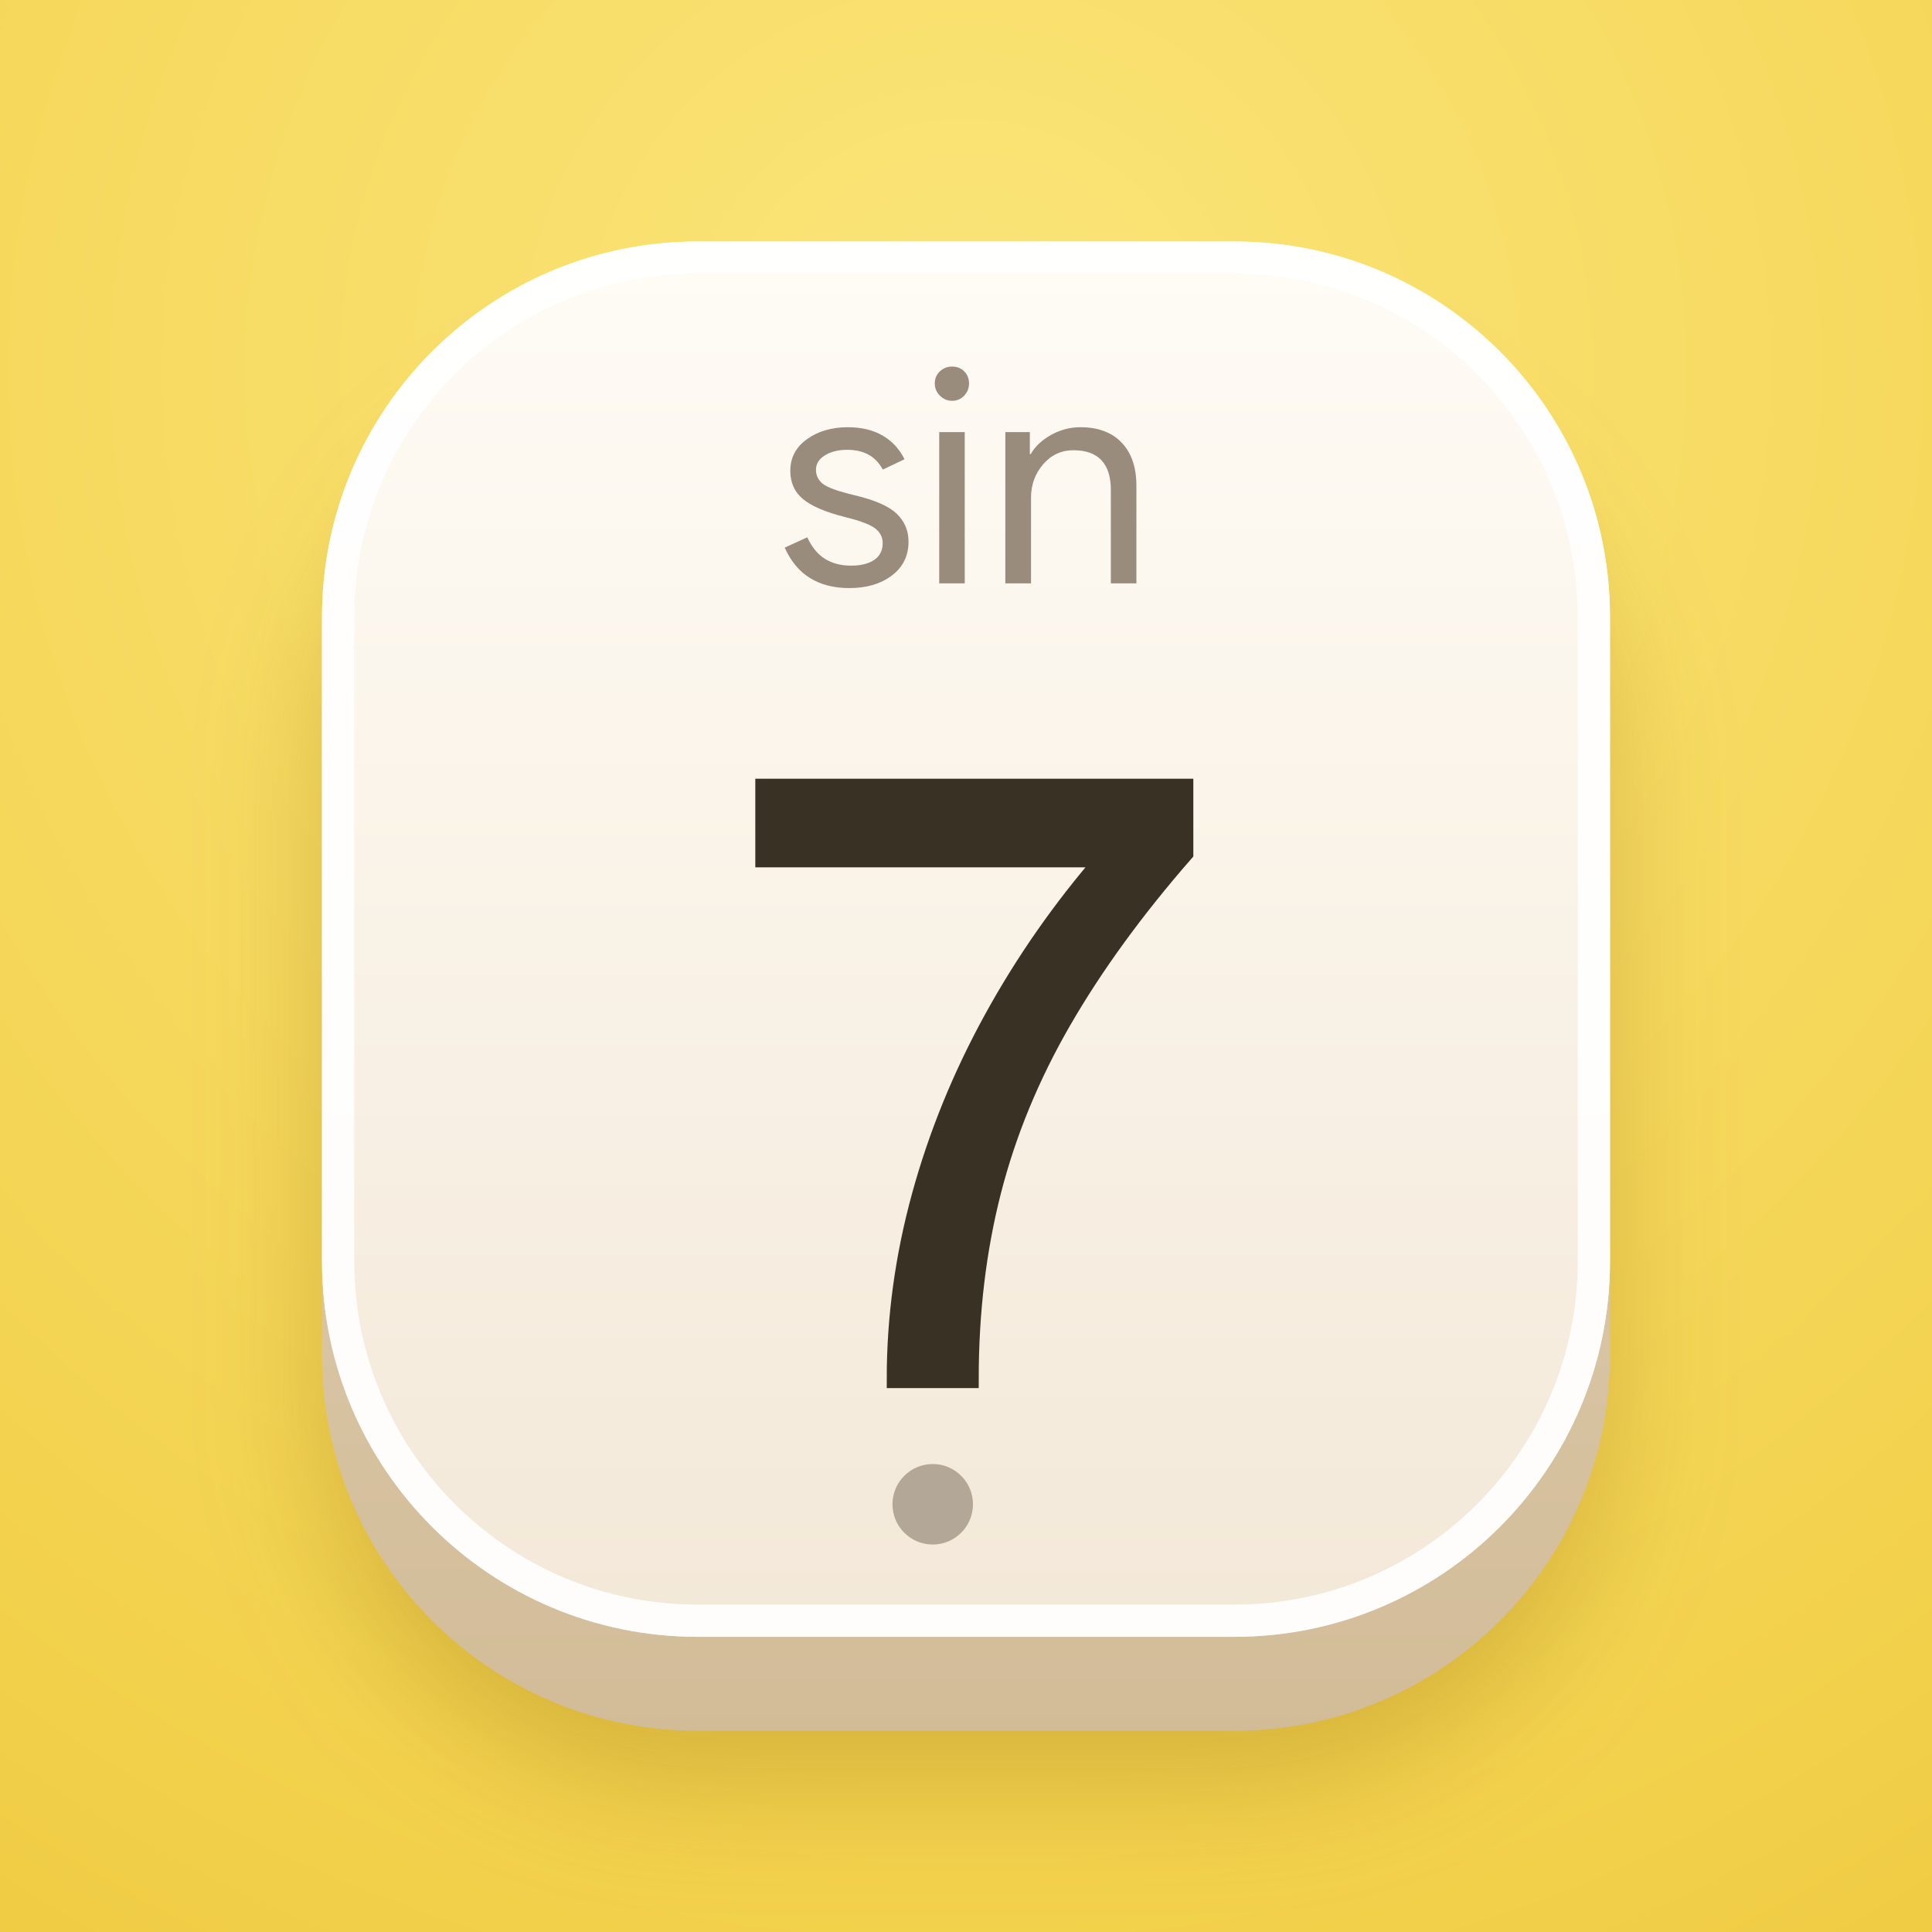
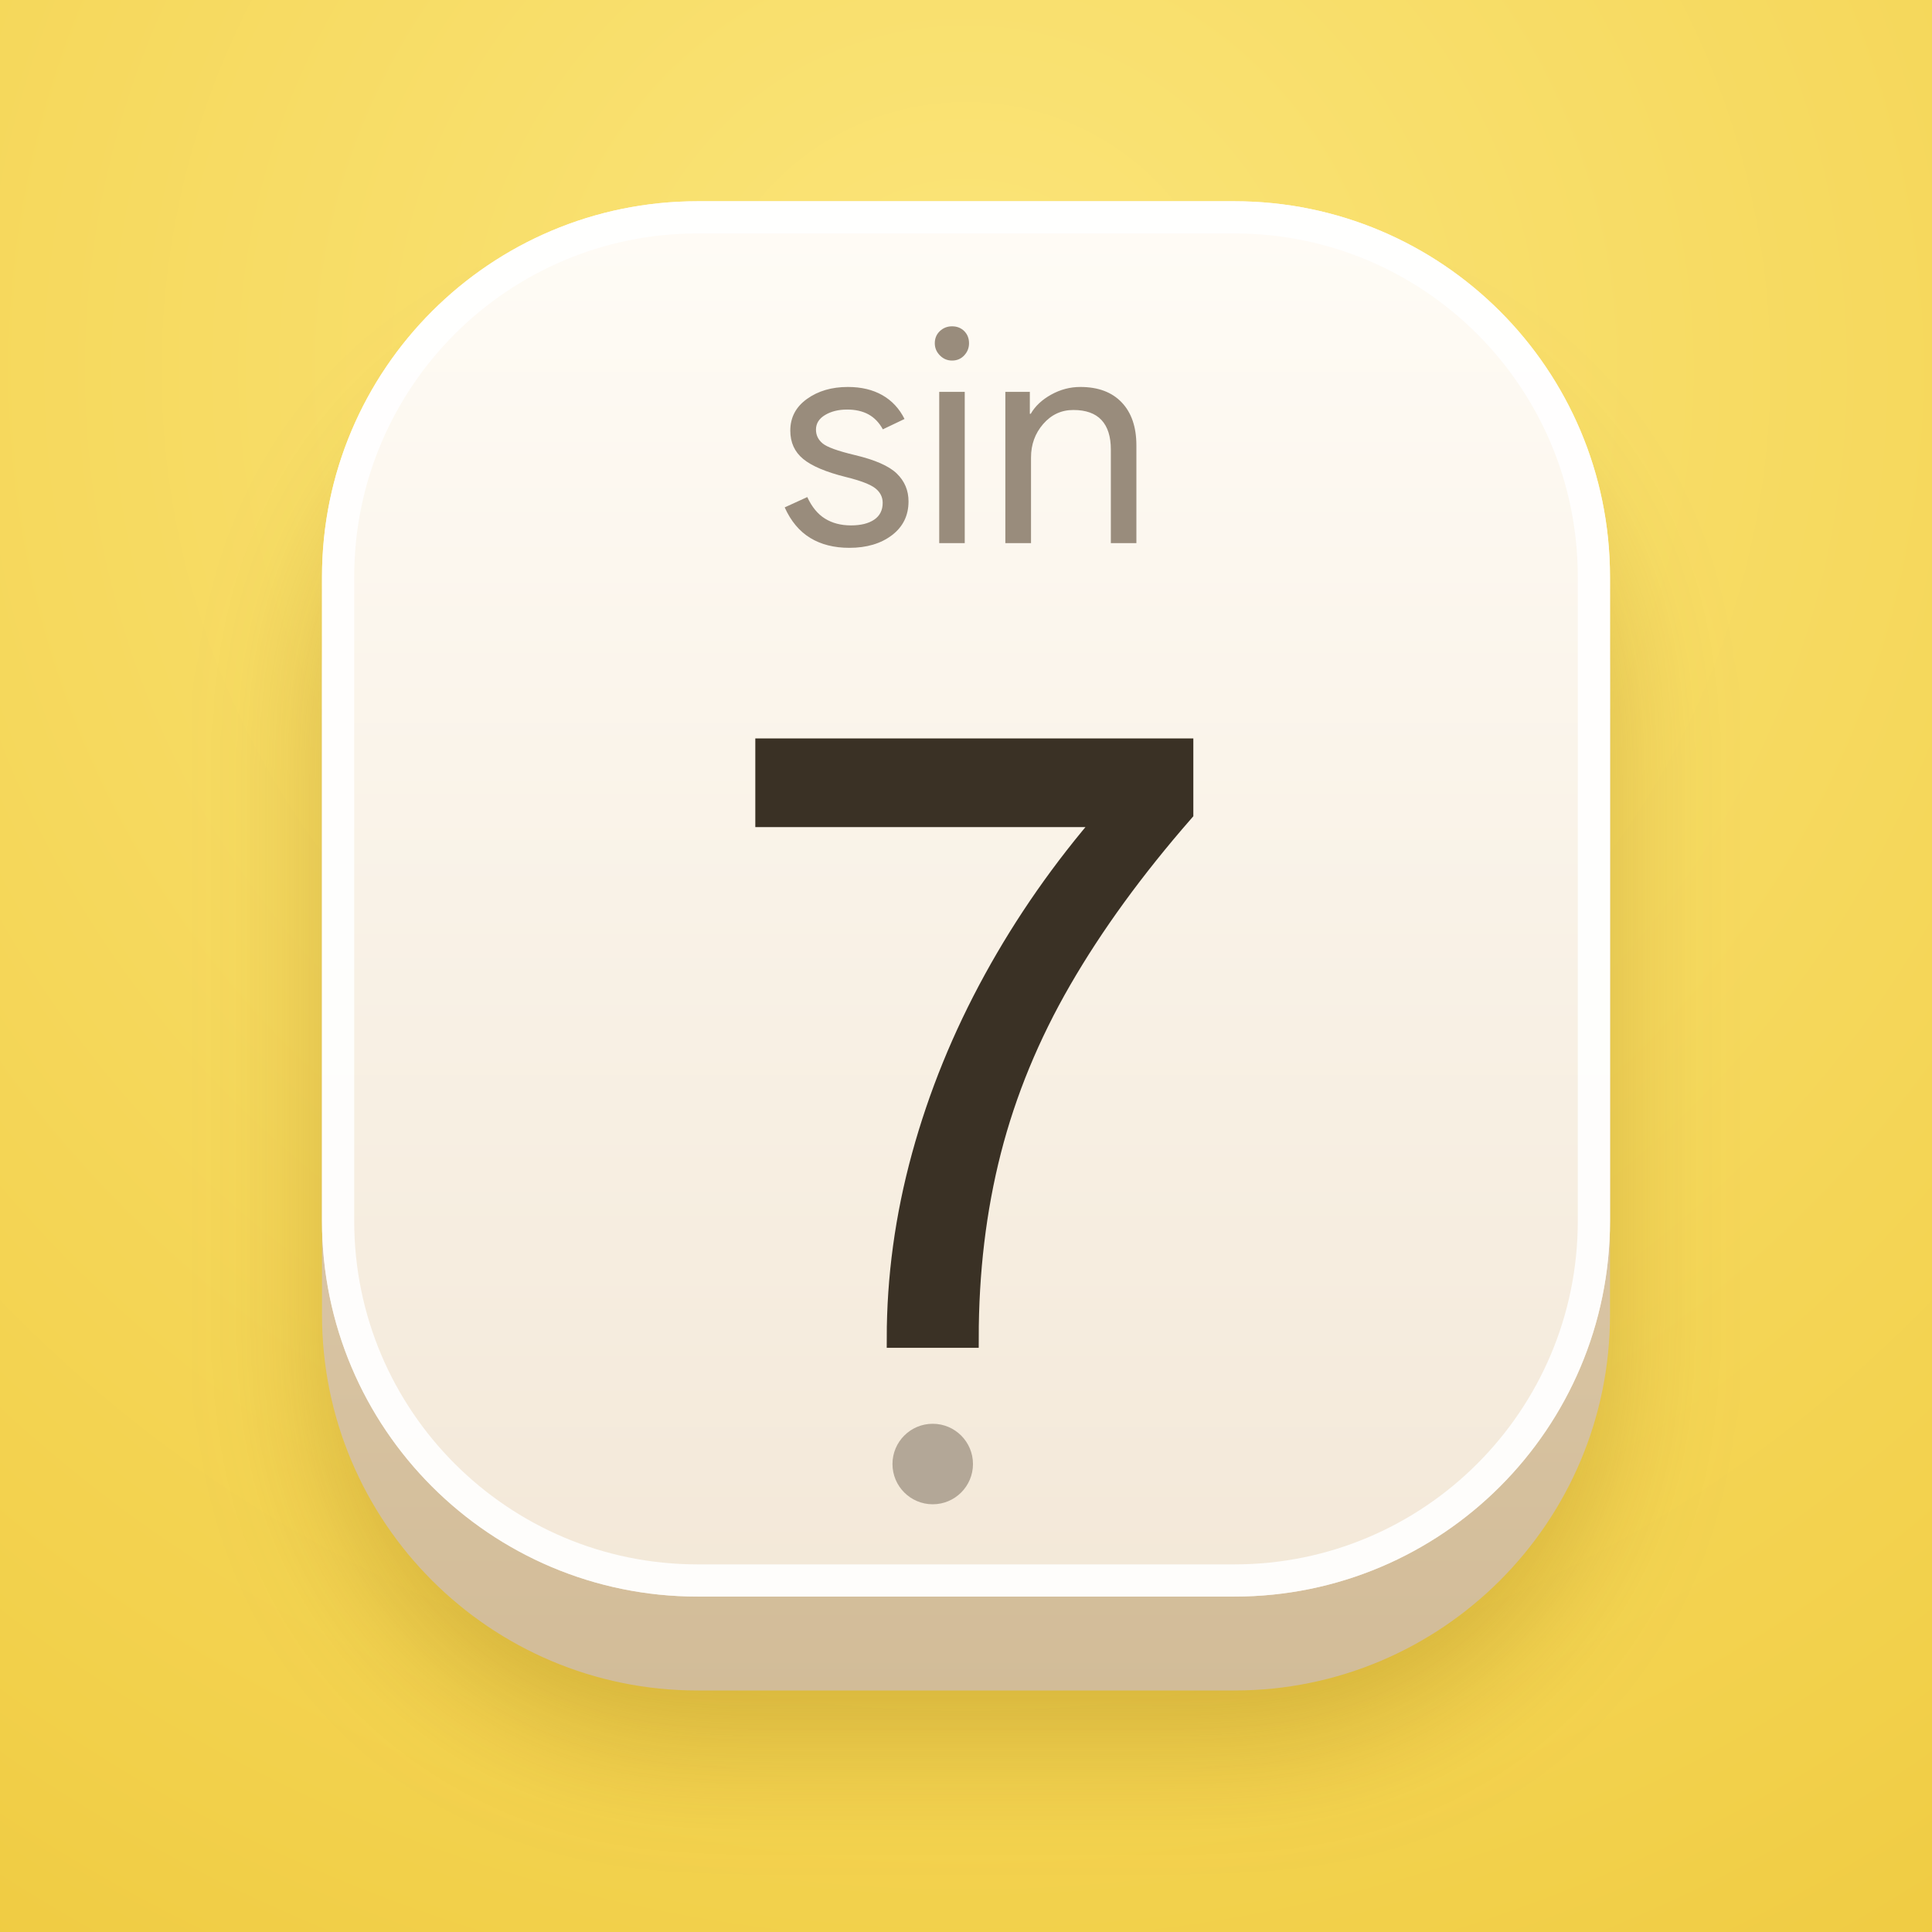
<svg xmlns="http://www.w3.org/2000/svg" viewBox="18 18 72 72">
  <defs>
    <clipPath id="icon-shape">
      <rect x="18" y="18" width="72" height="72" />
    </clipPath>
  </defs>
  <g clip-path="url(#icon-shape)">
    <defs>
      <radialGradient id="background-field" cx=".5" cy=".3" r=".9">
        <stop offset="0" stop-color="#FBE57A" />
        <stop offset=".6" stop-color="#F2D04A" />
        <stop offset="1" stop-color="#E6BB2A" />
      </radialGradient>
    </defs>
    <rect width="108" height="108" fill="url(#background-field)" />
    <defs>
      <linearGradient id="foreground-key" x1="0" y1="0" x2="0" y2="1">
        <stop offset="0" stop-color="#FFFCF6" />
        <stop offset="1" stop-color="#F3E8D8" />
      </linearGradient>
      <linearGradient id="foreground-edge" x1="0" y1="0" x2="0" y2="1">
        <stop offset="0" stop-color="#E7D6BC" />
        <stop offset="1" stop-color="#D2BC98" />
      </linearGradient>
      <filter id="foreground-soft" x="-30%" y="-30%" width="160%" height="170%">
        <feGaussianBlur stdDeviation="2.2" />
      </filter>
    </defs>
-     <rect x="30.0" y="32.5" width="48" height="52" rx="14" fill="#8A6400" opacity=".28" filter="url(#foreground-soft)" />
-     <rect x="30.0" y="30.5" width="48" height="52" rx="14" fill="url(#foreground-edge)" />
-     <rect x="30.0" y="27.0" width="48" height="52" rx="14" fill="url(#foreground-key)" />
-     <rect x="30.6" y="27.6" width="46.8" height="50.8" rx="13.4" fill="none" stroke="#FFFFFF" stroke-opacity=".9" stroke-width="1.2" />
-     <path d="M49.652 39.916Q48.8 39.916 48.195 39.547Q47.59 39.179 47.243 38.409Q47.243 38.409 47.243 38.409Q47.243 38.409 47.243 38.409L48.085 38.024Q48.085 38.024 48.085 38.024Q48.085 38.024 48.085 38.024Q48.338 38.574 48.745 38.827Q49.152 39.08 49.713 39.08Q50.263 39.08 50.579 38.866Q50.895 38.651 50.895 38.239Q50.895 37.914 50.62 37.697Q50.345 37.48 49.52 37.276Q48.415 37.001 47.933 36.605Q47.452 36.209 47.452 35.549Q47.452 34.812 48.074 34.367Q48.695 33.921 49.597 33.921Q50.345 33.921 50.882 34.226Q51.418 34.532 51.709 35.114Q51.709 35.114 51.709 35.114Q51.709 35.114 51.709 35.114L50.901 35.5Q50.901 35.5 50.901 35.5Q50.901 35.5 50.901 35.5Q50.697 35.126 50.367 34.944Q50.037 34.763 49.57 34.763Q49.086 34.763 48.748 34.966Q48.409 35.169 48.409 35.511Q48.409 35.819 48.657 36.025Q48.904 36.231 49.85 36.457Q50.989 36.726 51.423 37.15Q51.858 37.573 51.858 38.184Q51.858 38.976 51.239 39.446Q50.62 39.916 49.652 39.916Z M53.002 39.74Q53.002 39.74 53.002 39.74Q53.002 39.74 53.002 39.74V34.103Q53.002 34.103 53.002 34.103Q53.002 34.103 53.002 34.103H53.953Q53.953 34.103 53.953 34.103Q53.953 34.103 53.953 34.103V39.74Q53.953 39.74 53.953 39.74Q53.953 39.74 53.953 39.74ZM53.48 32.937Q53.216 32.937 53.026 32.744Q52.837 32.552 52.837 32.293Q52.837 32.018 53.026 31.839Q53.216 31.661 53.48 31.661Q53.755 31.661 53.934 31.839Q54.113 32.018 54.113 32.293Q54.113 32.552 53.934 32.744Q53.755 32.937 53.48 32.937Z M55.466 39.74V34.103Q55.466 34.103 55.466 34.103Q55.466 34.103 55.466 34.103H56.379Q56.379 34.103 56.379 34.103Q56.379 34.103 56.379 34.103V35.093L56.23 34.922H56.412Q56.659 34.493 57.173 34.207Q57.688 33.921 58.26 33.921Q59.255 33.921 59.802 34.496Q60.35 35.071 60.35 36.099V39.74Q60.35 39.74 60.35 39.74Q60.35 39.74 60.35 39.74H59.398Q59.398 39.74 59.398 39.74Q59.398 39.74 59.398 39.74V36.253Q59.398 35.527 59.049 35.153Q58.7 34.779 58.001 34.779Q57.33 34.779 56.876 35.302Q56.423 35.824 56.423 36.55V39.74Q56.423 39.74 56.423 39.74Q56.423 39.74 56.423 39.74H55.466Q55.466 39.74 55.466 39.74Q55.466 39.74 55.466 39.74Z" fill="#998C7C" />
-     <path d="M51.396 69.38Q51.396 65.97 52.326 62.575Q53.256 59.181 55.008 55.988Q56.759 52.795 59.208 49.974H46.498V47.37H62.122V49.788Q59.363 52.95 57.581 56.034Q55.798 59.119 54.961 62.389Q54.124 65.66 54.124 69.38Z" fill="#3A3125" stroke="#3A3125" stroke-width=".7" />
-     <circle cx="52.76" cy="74.06" r="1.5" fill="#B3A797" />
+     <rect x="30.0" y="31.0" width="48" height="52" rx="14" fill="#8A6400" opacity=".28" filter="url(#foreground-soft)" />
+     <rect x="30.0" y="29.0" width="48" height="52" rx="14" fill="url(#foreground-edge)" />
+     <rect x="30.0" y="25.5" width="48" height="52" rx="14" fill="url(#foreground-key)" />
+     <rect x="30.6" y="26.1" width="46.8" height="50.8" rx="13.4" fill="none" stroke="#FFFFFF" stroke-opacity=".9" stroke-width="1.2" />
+     <path d="M49.652 38.416Q48.8 38.416 48.195 38.047Q47.59 37.679 47.243 36.909Q47.243 36.909 47.243 36.909Q47.243 36.909 47.243 36.909L48.085 36.524Q48.085 36.524 48.085 36.524Q48.085 36.524 48.085 36.524Q48.338 37.074 48.745 37.327Q49.152 37.58 49.713 37.58Q50.263 37.58 50.579 37.366Q50.895 37.151 50.895 36.739Q50.895 36.414 50.62 36.197Q50.345 35.98 49.52 35.776Q48.415 35.501 47.933 35.105Q47.452 34.709 47.452 34.049Q47.452 33.312 48.074 32.867Q48.695 32.421 49.597 32.421Q50.345 32.421 50.882 32.726Q51.418 33.032 51.709 33.614Q51.709 33.614 51.709 33.614Q51.709 33.614 51.709 33.614L50.901 34Q50.901 34 50.901 34Q50.901 34 50.901 34Q50.697 33.626 50.367 33.444Q50.037 33.263 49.57 33.263Q49.086 33.263 48.748 33.466Q48.409 33.669 48.409 34.011Q48.409 34.319 48.657 34.525Q48.904 34.731 49.85 34.957Q50.989 35.226 51.423 35.65Q51.858 36.073 51.858 36.684Q51.858 37.476 51.239 37.946Q50.62 38.416 49.652 38.416Z M53.002 38.24Q53.002 38.24 53.002 38.24Q53.002 38.24 53.002 38.24V32.603Q53.002 32.603 53.002 32.603Q53.002 32.603 53.002 32.603H53.953Q53.953 32.603 53.953 32.603Q53.953 32.603 53.953 32.603V38.24Q53.953 38.24 53.953 38.24Q53.953 38.24 53.953 38.24ZM53.48 31.437Q53.216 31.437 53.026 31.244Q52.837 31.052 52.837 30.793Q52.837 30.518 53.026 30.339Q53.216 30.161 53.48 30.161Q53.755 30.161 53.934 30.339Q54.113 30.518 54.113 30.793Q54.113 31.052 53.934 31.244Q53.755 31.437 53.48 31.437Z M55.466 38.24V32.603Q55.466 32.603 55.466 32.603Q55.466 32.603 55.466 32.603H56.379Q56.379 32.603 56.379 32.603Q56.379 32.603 56.379 32.603V33.593L56.23 33.422H56.412Q56.659 32.993 57.173 32.707Q57.688 32.421 58.26 32.421Q59.255 32.421 59.802 32.996Q60.35 33.571 60.35 34.599V38.24Q60.35 38.24 60.35 38.24Q60.35 38.24 60.35 38.24H59.398Q59.398 38.24 59.398 38.24Q59.398 38.24 59.398 38.24V34.753Q59.398 34.027 59.049 33.653Q58.7 33.279 58.001 33.279Q57.33 33.279 56.876 33.802Q56.423 34.324 56.423 35.05V38.24Q56.423 38.24 56.423 38.24Q56.423 38.24 56.423 38.24H55.466Q55.466 38.24 55.466 38.24Q55.466 38.24 55.466 38.24Z" fill="#998C7C" />
+     <path d="M51.396 67.88Q51.396 64.47 52.326 61.075Q53.256 57.681 55.008 54.488Q56.759 51.295 59.208 48.474H46.498V45.87H62.122V48.288Q59.363 51.45 57.581 54.534Q55.798 57.619 54.961 60.889Q54.124 64.16 54.124 67.88Z" fill="#3A3125" stroke="#3A3125" stroke-width=".7" />
+     <circle cx="52.76" cy="72.56" r="1.5" fill="#B3A797" />
  </g>
</svg>
